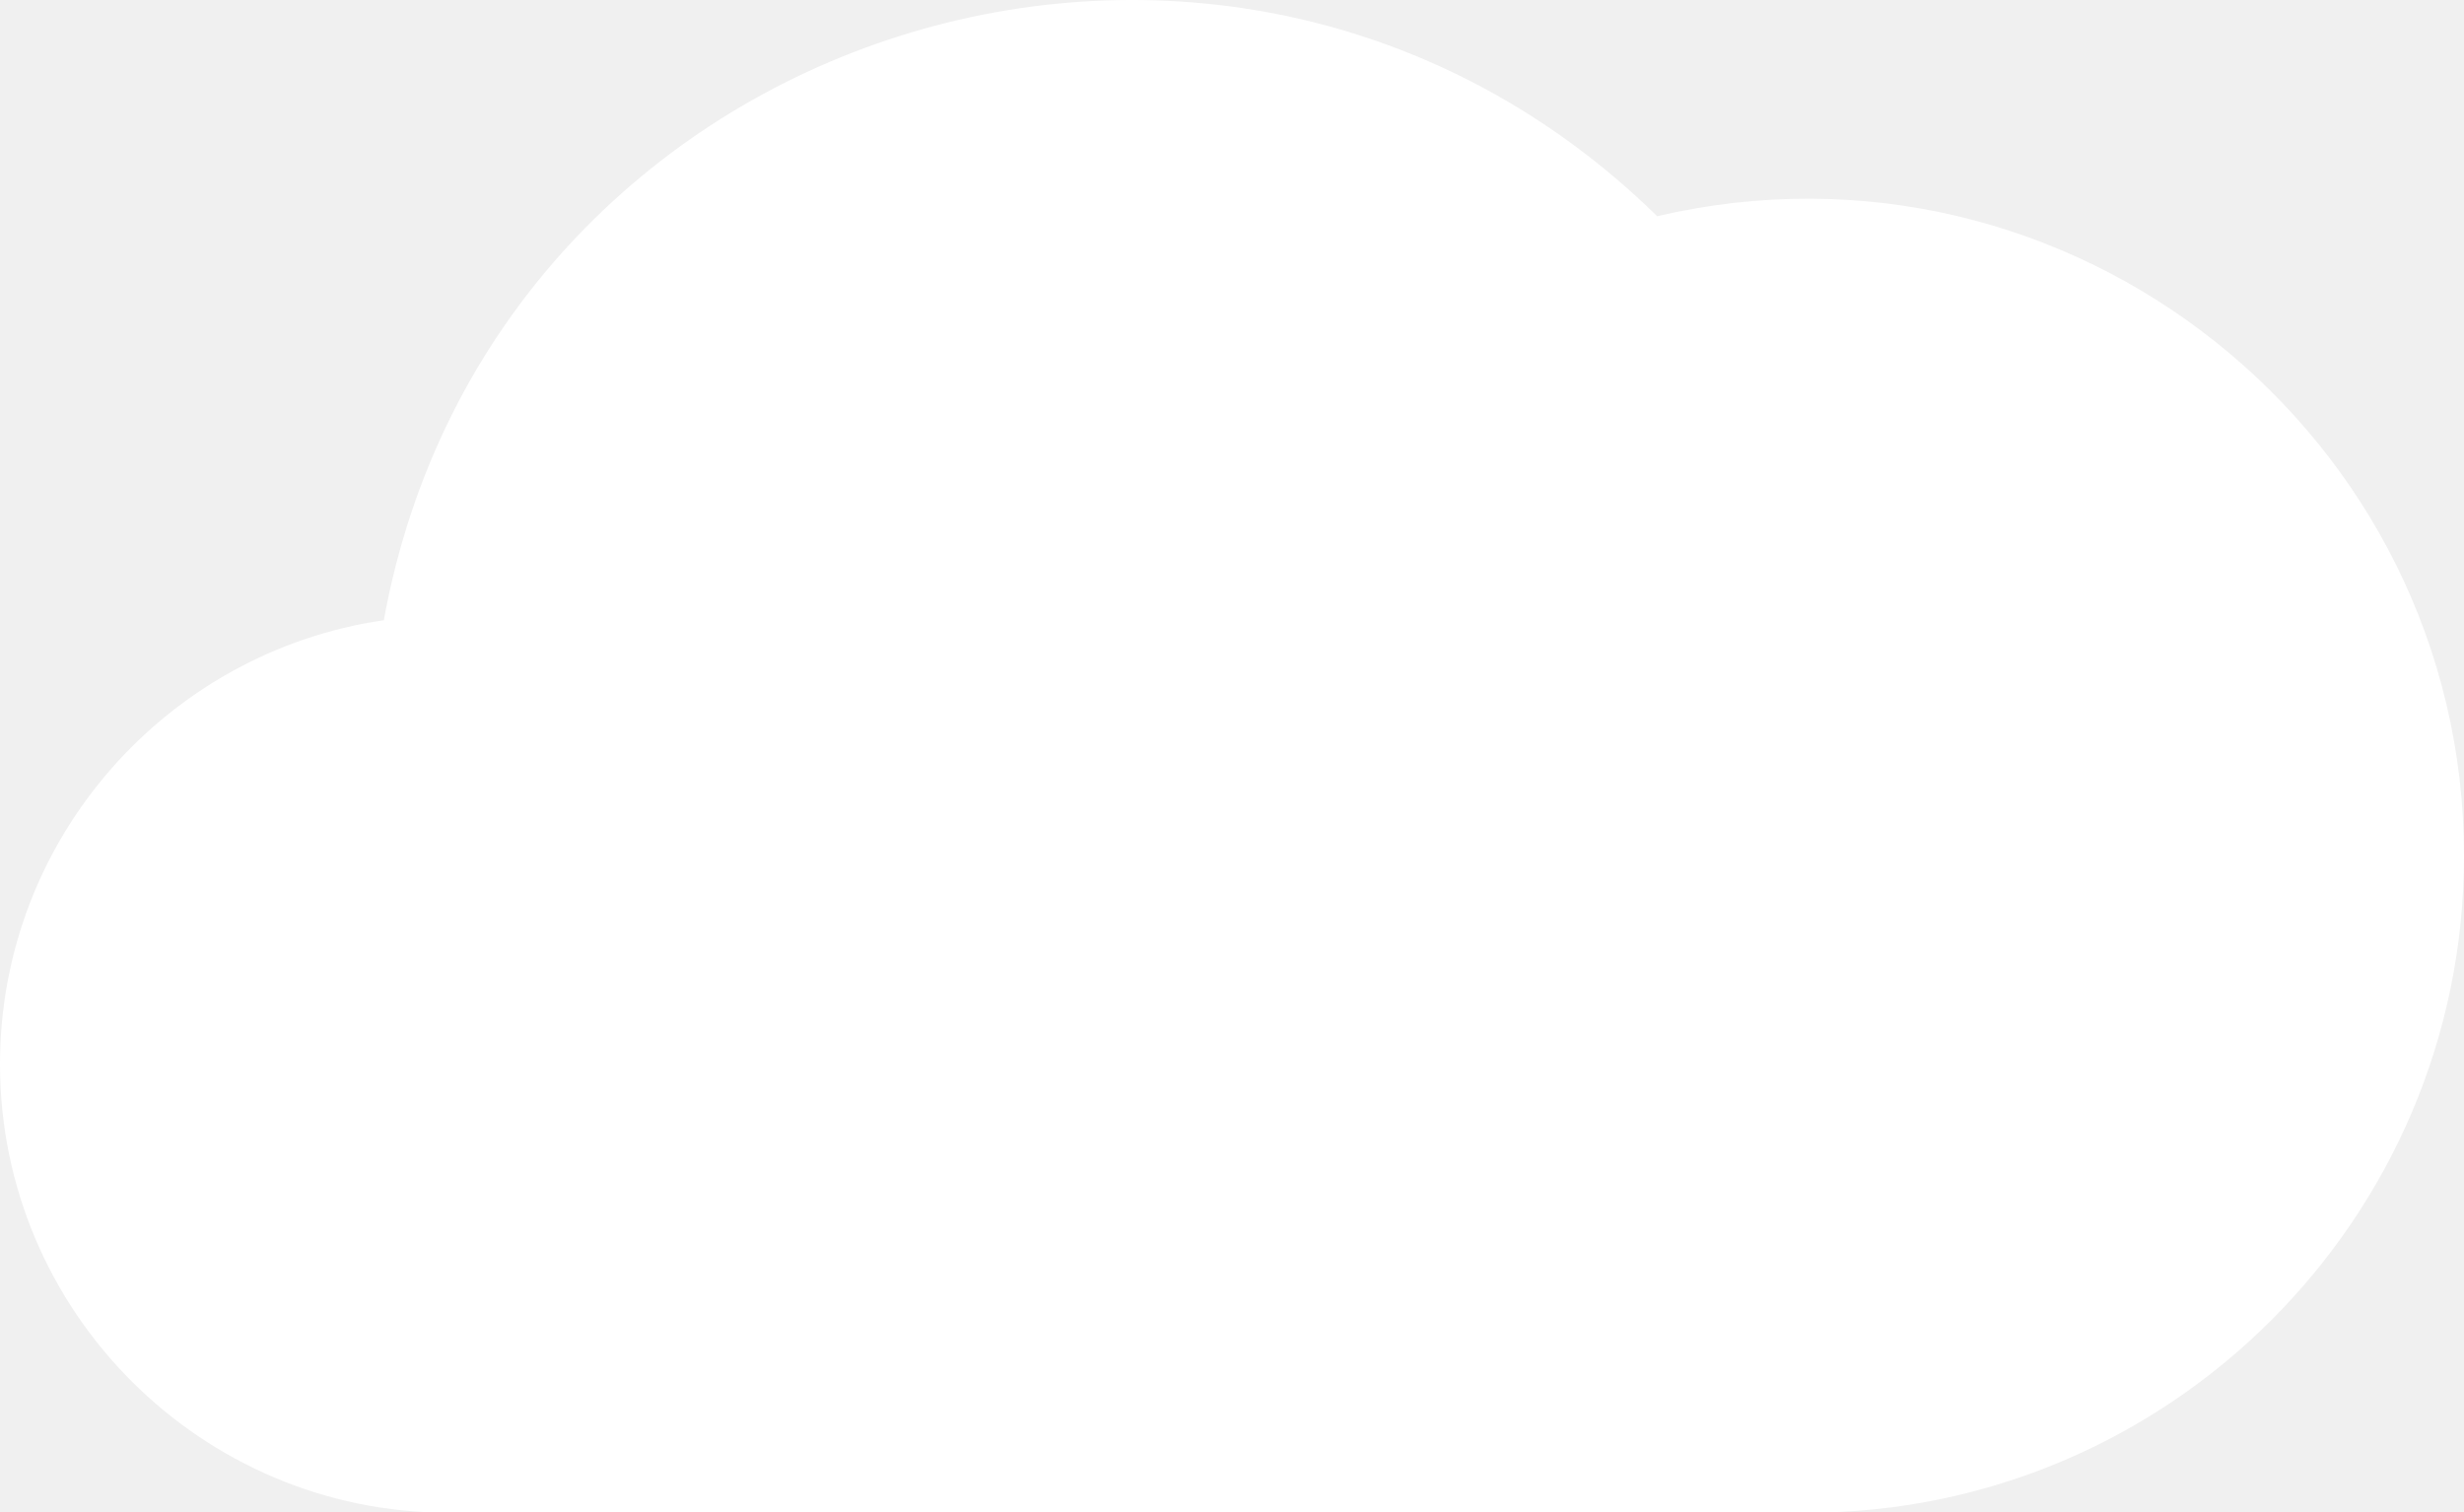
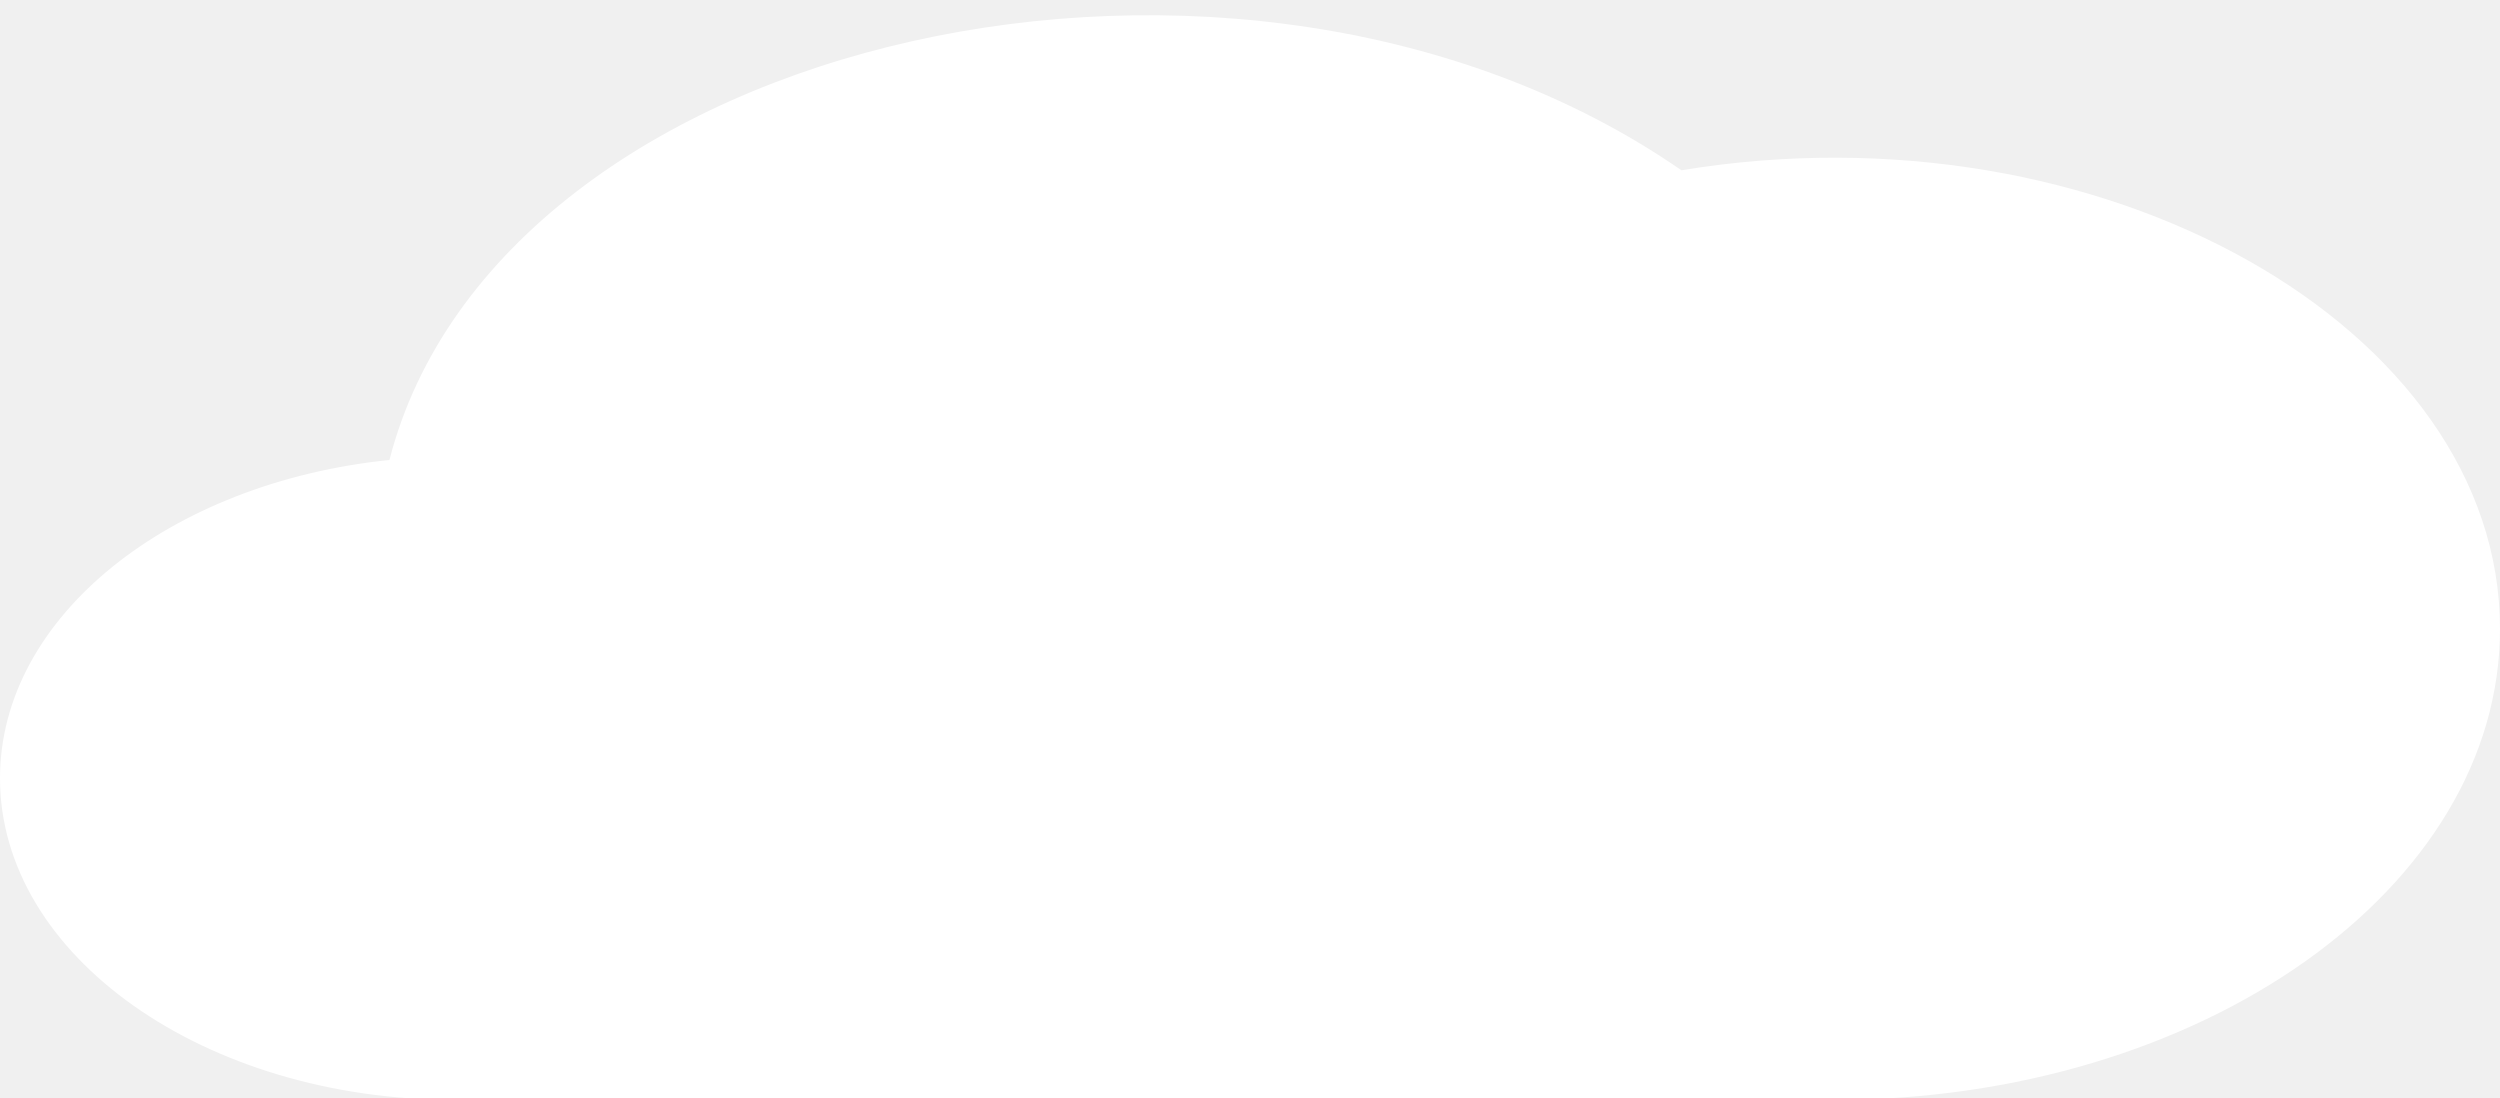
- <svg xmlns="http://www.w3.org/2000/svg" width="512" height="314" xml:space="preserve" version="1.1" fill="#fff">
+ <svg xmlns="http://www.w3.org/2000/svg" width="328" height="144" fill="#fff" version="1.1" xml:space="preserve">
  <g>
    <g id="svg_1">
      <g id="svg_2">
-         <path id="svg_3" d="m344.355,44.926c-89.868,-88 -242.103,-39.712 -264.598,83.945c-45.047,6.534 -79.757,45.408 -79.757,92.237c0,51.393 41.811,93.204 93.204,93.204l282.311,0c75.258,0 136.484,-61.226 136.484,-136.483c0.001,-87.429 -81.715,-152.991 -167.644,-132.903z" />
+         <path d="m220.602,22.341c-57.572,-39.844 -155.097,-17.981 -169.508,38.008c-28.858,2.958 -51.094,20.56 -51.094,41.762c0,23.269 26.785,42.2 59.709,42.2l180.855,0c48.212,0 87.435,-27.721 87.435,-61.796c0.001,-39.586 -52.349,-69.27 -107.397,-60.175z" id="svg_3" />
      </g>
    </g>
  </g>
</svg>
